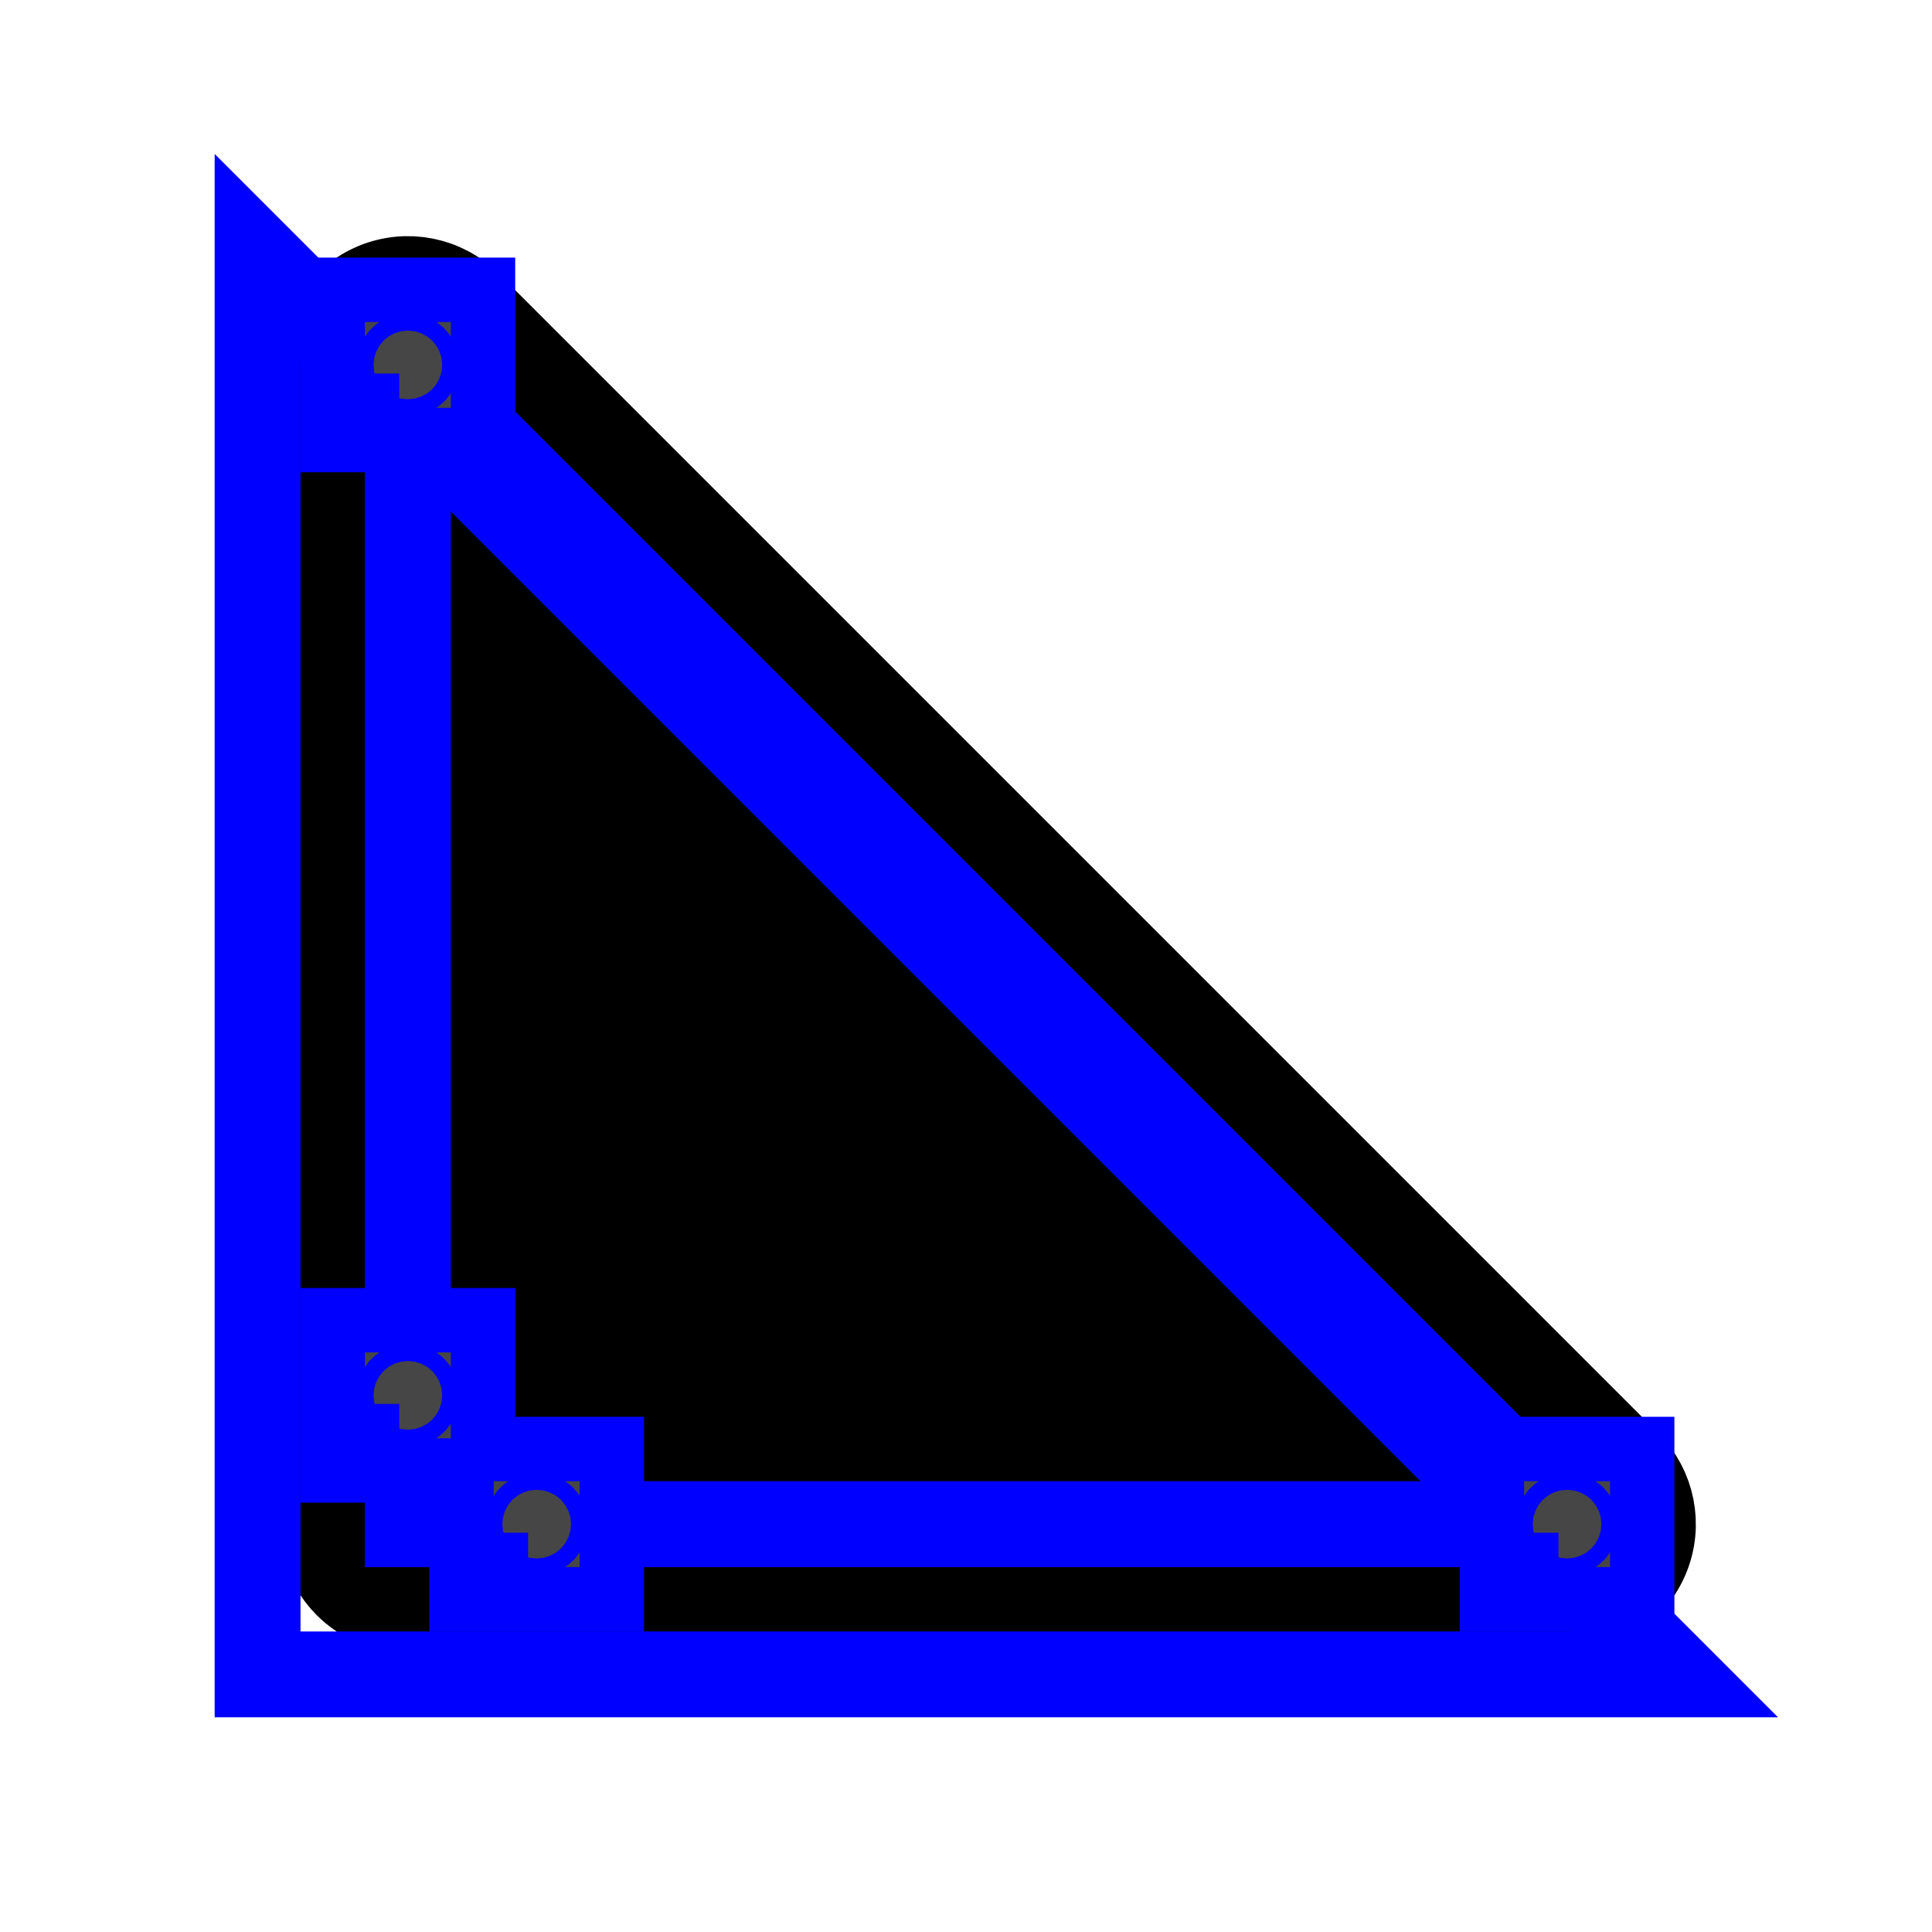
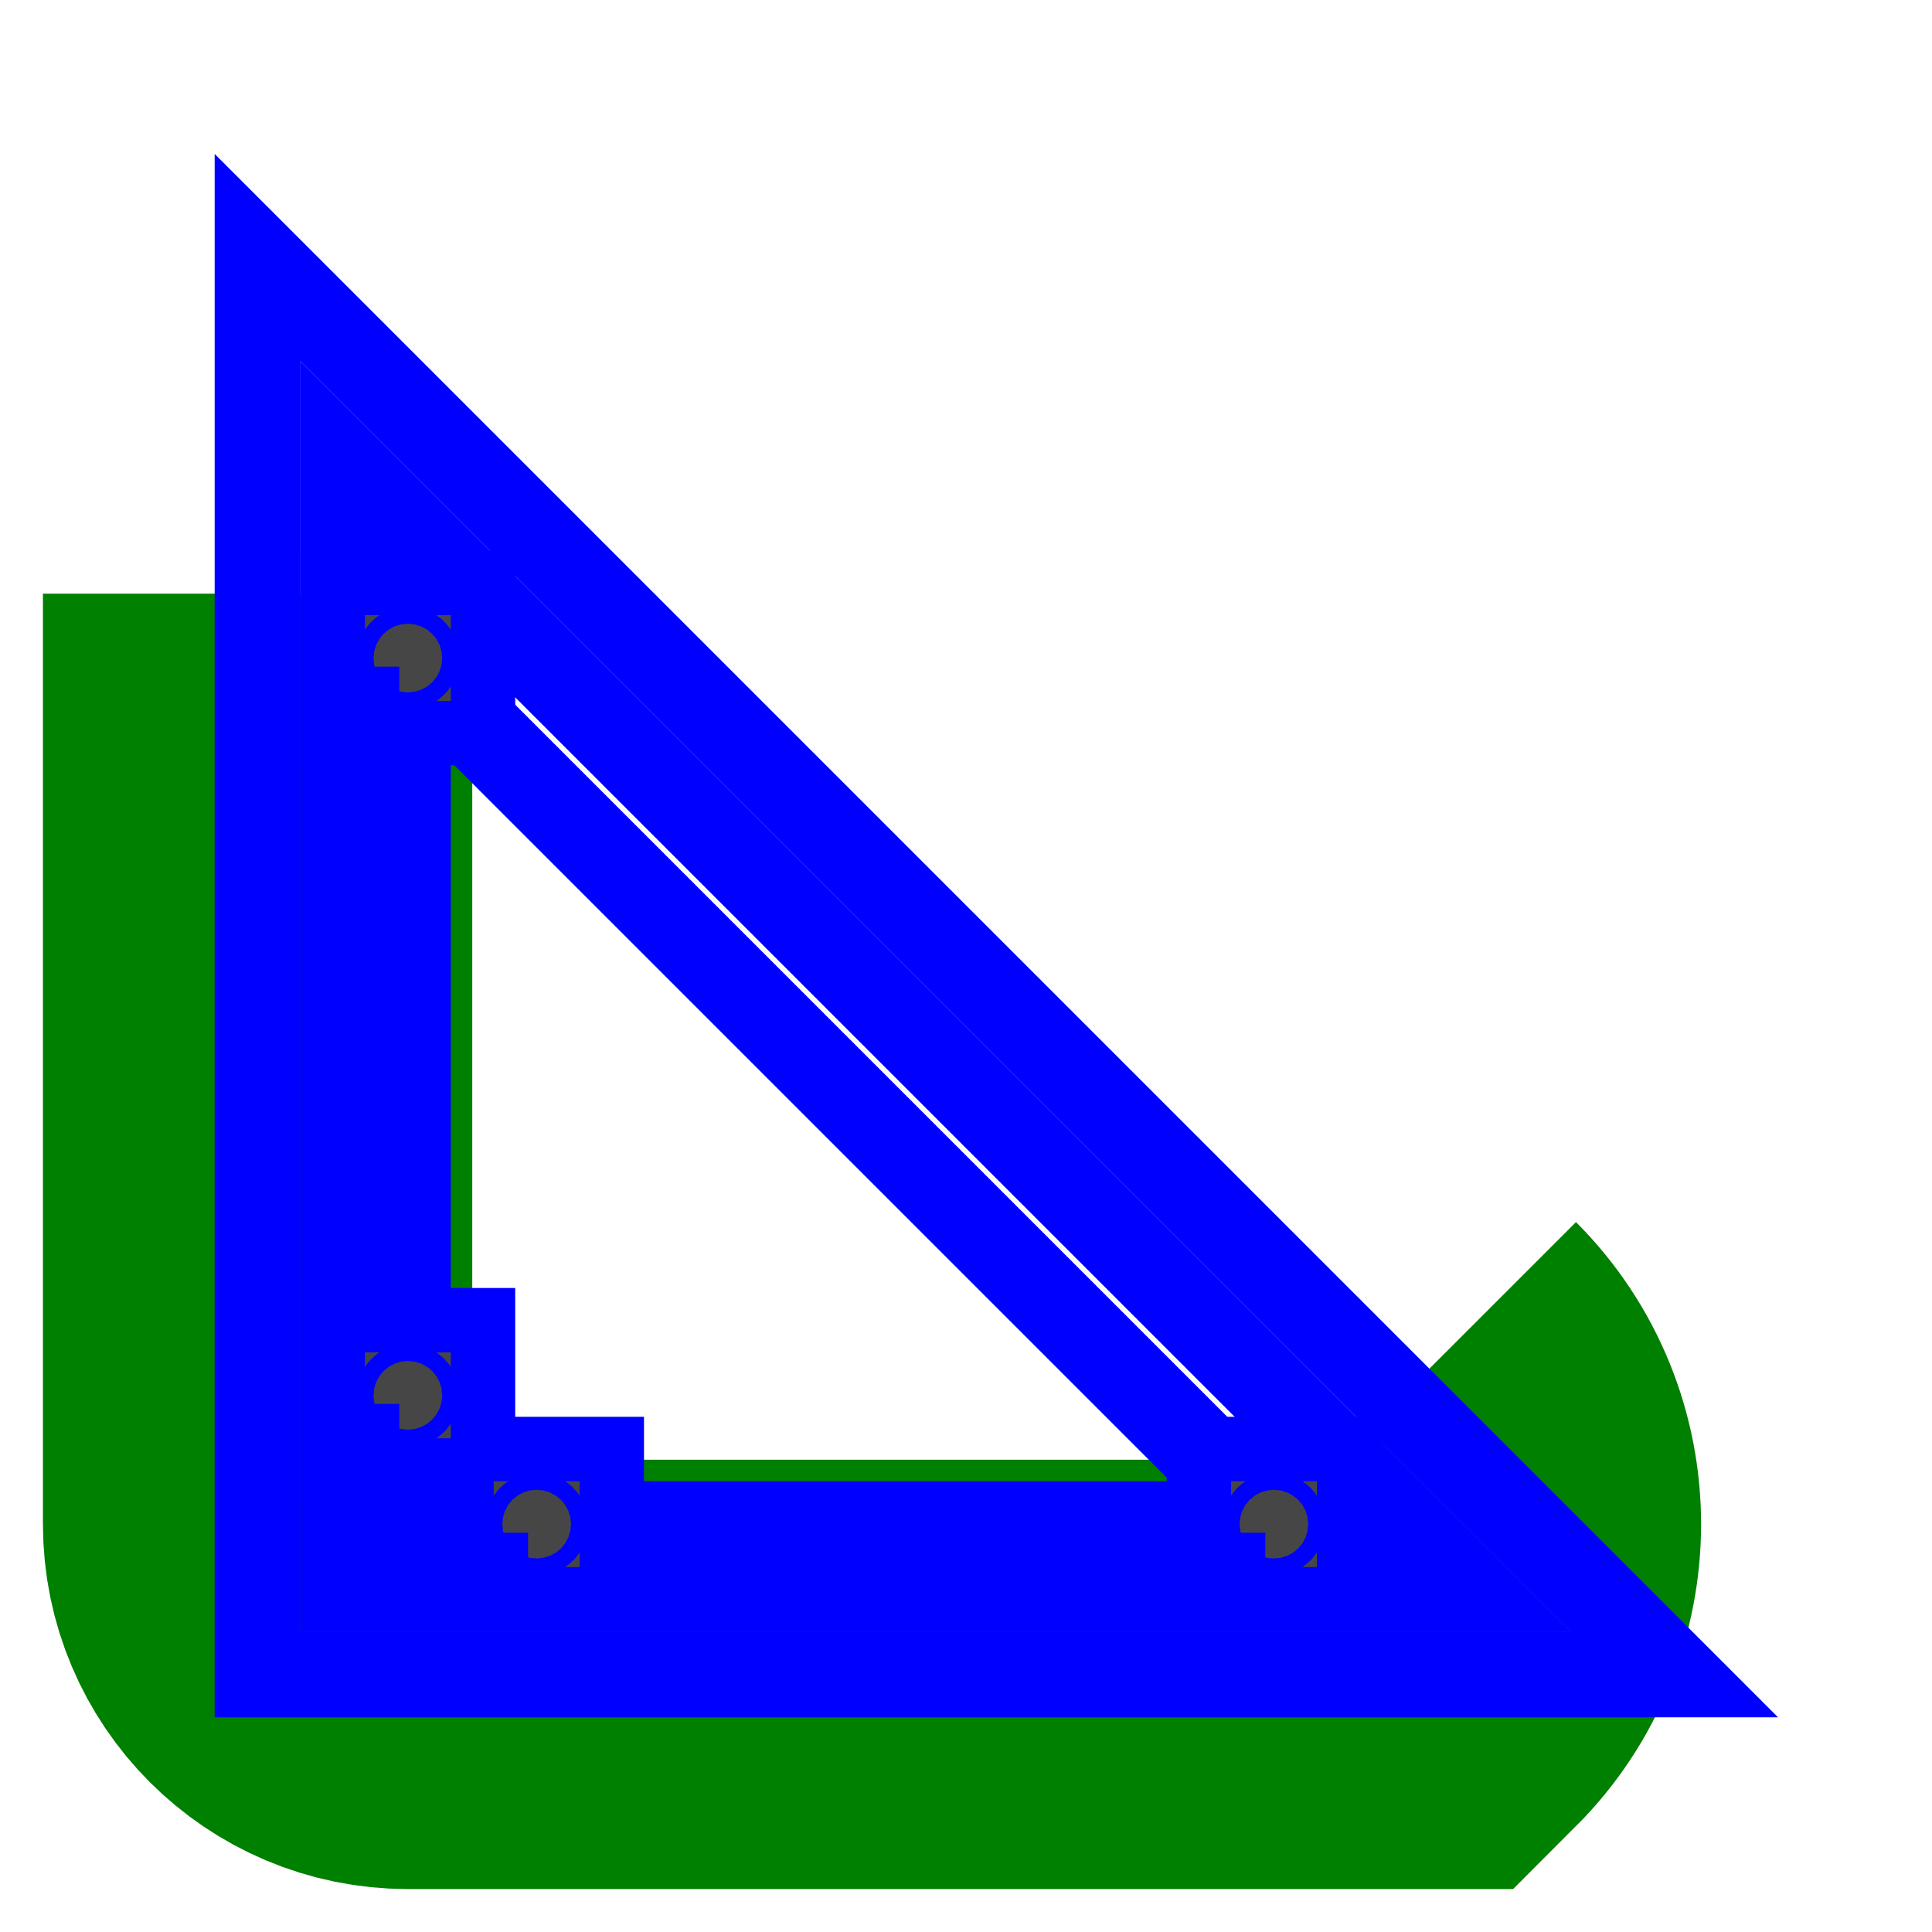
<svg xmlns="http://www.w3.org/2000/svg" viewBox="-3 -3 22.5 22.5" width="90%">
  <g transform="translate(0, 16.5) scale(1 -1)">
-     <path style="fill: black; stroke: black; stroke-width: 1px; opacity: 1.0;" d="M 0.75 15.25 L 0.75 1.75 A 1 1 0 0 1 1.75 0.75 L 15.25 0.75 A 1 1 0 0 1 15.957 2.457 L 2.457 15.957 A 1 1 0 0 1 0.75 15.25" />
-     <path style="fill: none; stroke: blue; stroke-width: 1px; opacity: 1.0; vector-effect: non-scaling-stroke;" d="M 1.75 15.25 L 1.75 1.75 L 15.25 1.75 L 1.75 15.25" />
-     <path style="fill: none; stroke: blue; stroke-width: 1px; opacity: 1.0; vector-effect: non-scaling-stroke;" d="M 0 16.5 L 0 0 L 16.5 0 z" />
-     <g class="Leg">
-       <rect x="1" y="2.5" width="1.5" height="1.5" style="fill: none; stroke: blue; stroke-width: 1px; opacity: 1.0; vector-effect: non-scaling-stroke;" />
+     <path style="fill: none; stroke: green; stroke-width: 5px; vector-effect: non-scaling-stroke" d="M 0 12.586 L 0 1.75 A 1.75 1.75 0 0 1 1.75 0 L 13.586 0 A 2.475 2.475 0 0 1 13.586 3.5" />
+     <path style="fill: none; stroke: blue; stroke-width: 1px; opacity: 1.0; vector-effect: non-scaling-stroke;" d="M 11.836 1.75 L 1.75 1.75 L 1.75 11.836 L 11.836 1.75" />
+     <g class="Triangle">
+       <path d="M 0 0 L 0 16.5 L 16.5 0 z" style="fill: none; stroke: blue; stroke-width: 1px; opacity: 1.0; vector-effect: non-scaling-stroke;" />
+     </g>
+     <g class="Triangle">
+       <path d="M 1 1 L 1 14.086 L 14.086 1 z" style="fill: none; stroke: blue; stroke-width: 1px; opacity: 1.0; vector-effect: non-scaling-stroke;" />
    </g>
    <g class="Leg">
-       <rect x="2.5" y="1" width="1.5" height="1.5" style="fill: none; stroke: blue; stroke-width: 1px; opacity: 1.0; vector-effect: non-scaling-stroke;" />
+       <rect x="2.5" y="1.0" width="1.5" height="1.5" style="fill: none; stroke: blue; stroke-width: 1px; opacity: 1.0; vector-effect: non-scaling-stroke;" />
    </g>
    <g class="Leg">
-       <rect x="1" y="14.5" width="1.5" height="1.5" style="fill: none; stroke: blue; stroke-width: 1px; opacity: 1.0; vector-effect: non-scaling-stroke;" />
+       <rect x="1.0" y="2.5" width="1.5" height="1.5" style="fill: none; stroke: blue; stroke-width: 1px; opacity: 1.0; vector-effect: non-scaling-stroke;" />
    </g>
    <g class="Leg">
-       <rect x="14.5" y="1" width="1.5" height="1.5" style="fill: none; stroke: blue; stroke-width: 1px; opacity: 1.0; vector-effect: non-scaling-stroke;" />
+       <rect x="11.086" y="1.0" width="1.5" height="1.5" style="fill: none; stroke: blue; stroke-width: 1px; opacity: 1.0; vector-effect: non-scaling-stroke;" />
+     </g>
+     <g class="Leg">
+       <rect x="1.0" y="11.086" width="1.5" height="1.5" style="fill: none; stroke: blue; stroke-width: 1px; opacity: 1.0; vector-effect: non-scaling-stroke;" />
+     </g>
+     <g class="center_mark">
+       <path d="M 3.15 1.75 L 3.25 1.75 L 3.25 1.65" style="fill: none; stroke: rgb(70 70 70); stroke-width: 1px; opacity: 1.0; vector-effect: non-scaling-stroke;" />
+       <circle cx="3.25" cy="1.75" r="0.1" style="fill: none; stroke: blue; stroke-width: 1px; opacity: 1.0; vector-effect: non-scaling-stroke;" />
    </g>
    <g class="center_mark">
      <path d="M 1.65 3.25 L 1.75 3.25 L 1.75 3.15" style="fill: none; stroke: rgb(70 70 70); stroke-width: 1px; opacity: 1.0; vector-effect: non-scaling-stroke;" />
      <circle cx="1.75" cy="3.25" r="0.1" style="fill: none; stroke: blue; stroke-width: 1px; opacity: 1.0; vector-effect: non-scaling-stroke;" />
    </g>
    <g class="center_mark">
-       <path d="M 3.15 1.75 L 3.25 1.75 L 3.25 1.65" style="fill: none; stroke: rgb(70 70 70); stroke-width: 1px; opacity: 1.0; vector-effect: non-scaling-stroke;" />
-       <circle cx="3.25" cy="1.75" r="0.1" style="fill: none; stroke: blue; stroke-width: 1px; opacity: 1.0; vector-effect: non-scaling-stroke;" />
+       <path d="M 11.736 1.75 L 11.836 1.75 L 11.836 1.65" style="fill: none; stroke: rgb(70 70 70); stroke-width: 1px; opacity: 1.0; vector-effect: non-scaling-stroke;" />
+       <circle cx="11.836" cy="1.75" r="0.1" style="fill: none; stroke: blue; stroke-width: 1px; opacity: 1.0; vector-effect: non-scaling-stroke;" />
    </g>
    <g class="center_mark">
-       <path d="M 1.65 15.25 L 1.75 15.25 L 1.75 15.15" style="fill: none; stroke: rgb(70 70 70); stroke-width: 1px; opacity: 1.0; vector-effect: non-scaling-stroke;" />
-       <circle cx="1.75" cy="15.25" r="0.1" style="fill: none; stroke: blue; stroke-width: 1px; opacity: 1.0; vector-effect: non-scaling-stroke;" />
-     </g>
-     <g class="center_mark">
-       <path d="M 15.15 1.75 L 15.25 1.75 L 15.25 1.65" style="fill: none; stroke: rgb(70 70 70); stroke-width: 1px; opacity: 1.0; vector-effect: non-scaling-stroke;" />
-       <circle cx="15.25" cy="1.75" r="0.1" style="fill: none; stroke: blue; stroke-width: 1px; opacity: 1.0; vector-effect: non-scaling-stroke;" />
+       <path d="M 1.65 11.836 L 1.75 11.836 L 1.75 11.736" style="fill: none; stroke: rgb(70 70 70); stroke-width: 1px; opacity: 1.0; vector-effect: non-scaling-stroke;" />
+       <circle cx="1.75" cy="11.836" r="0.1" style="fill: none; stroke: blue; stroke-width: 1px; opacity: 1.0; vector-effect: non-scaling-stroke;" />
    </g>
  </g>
</svg>
